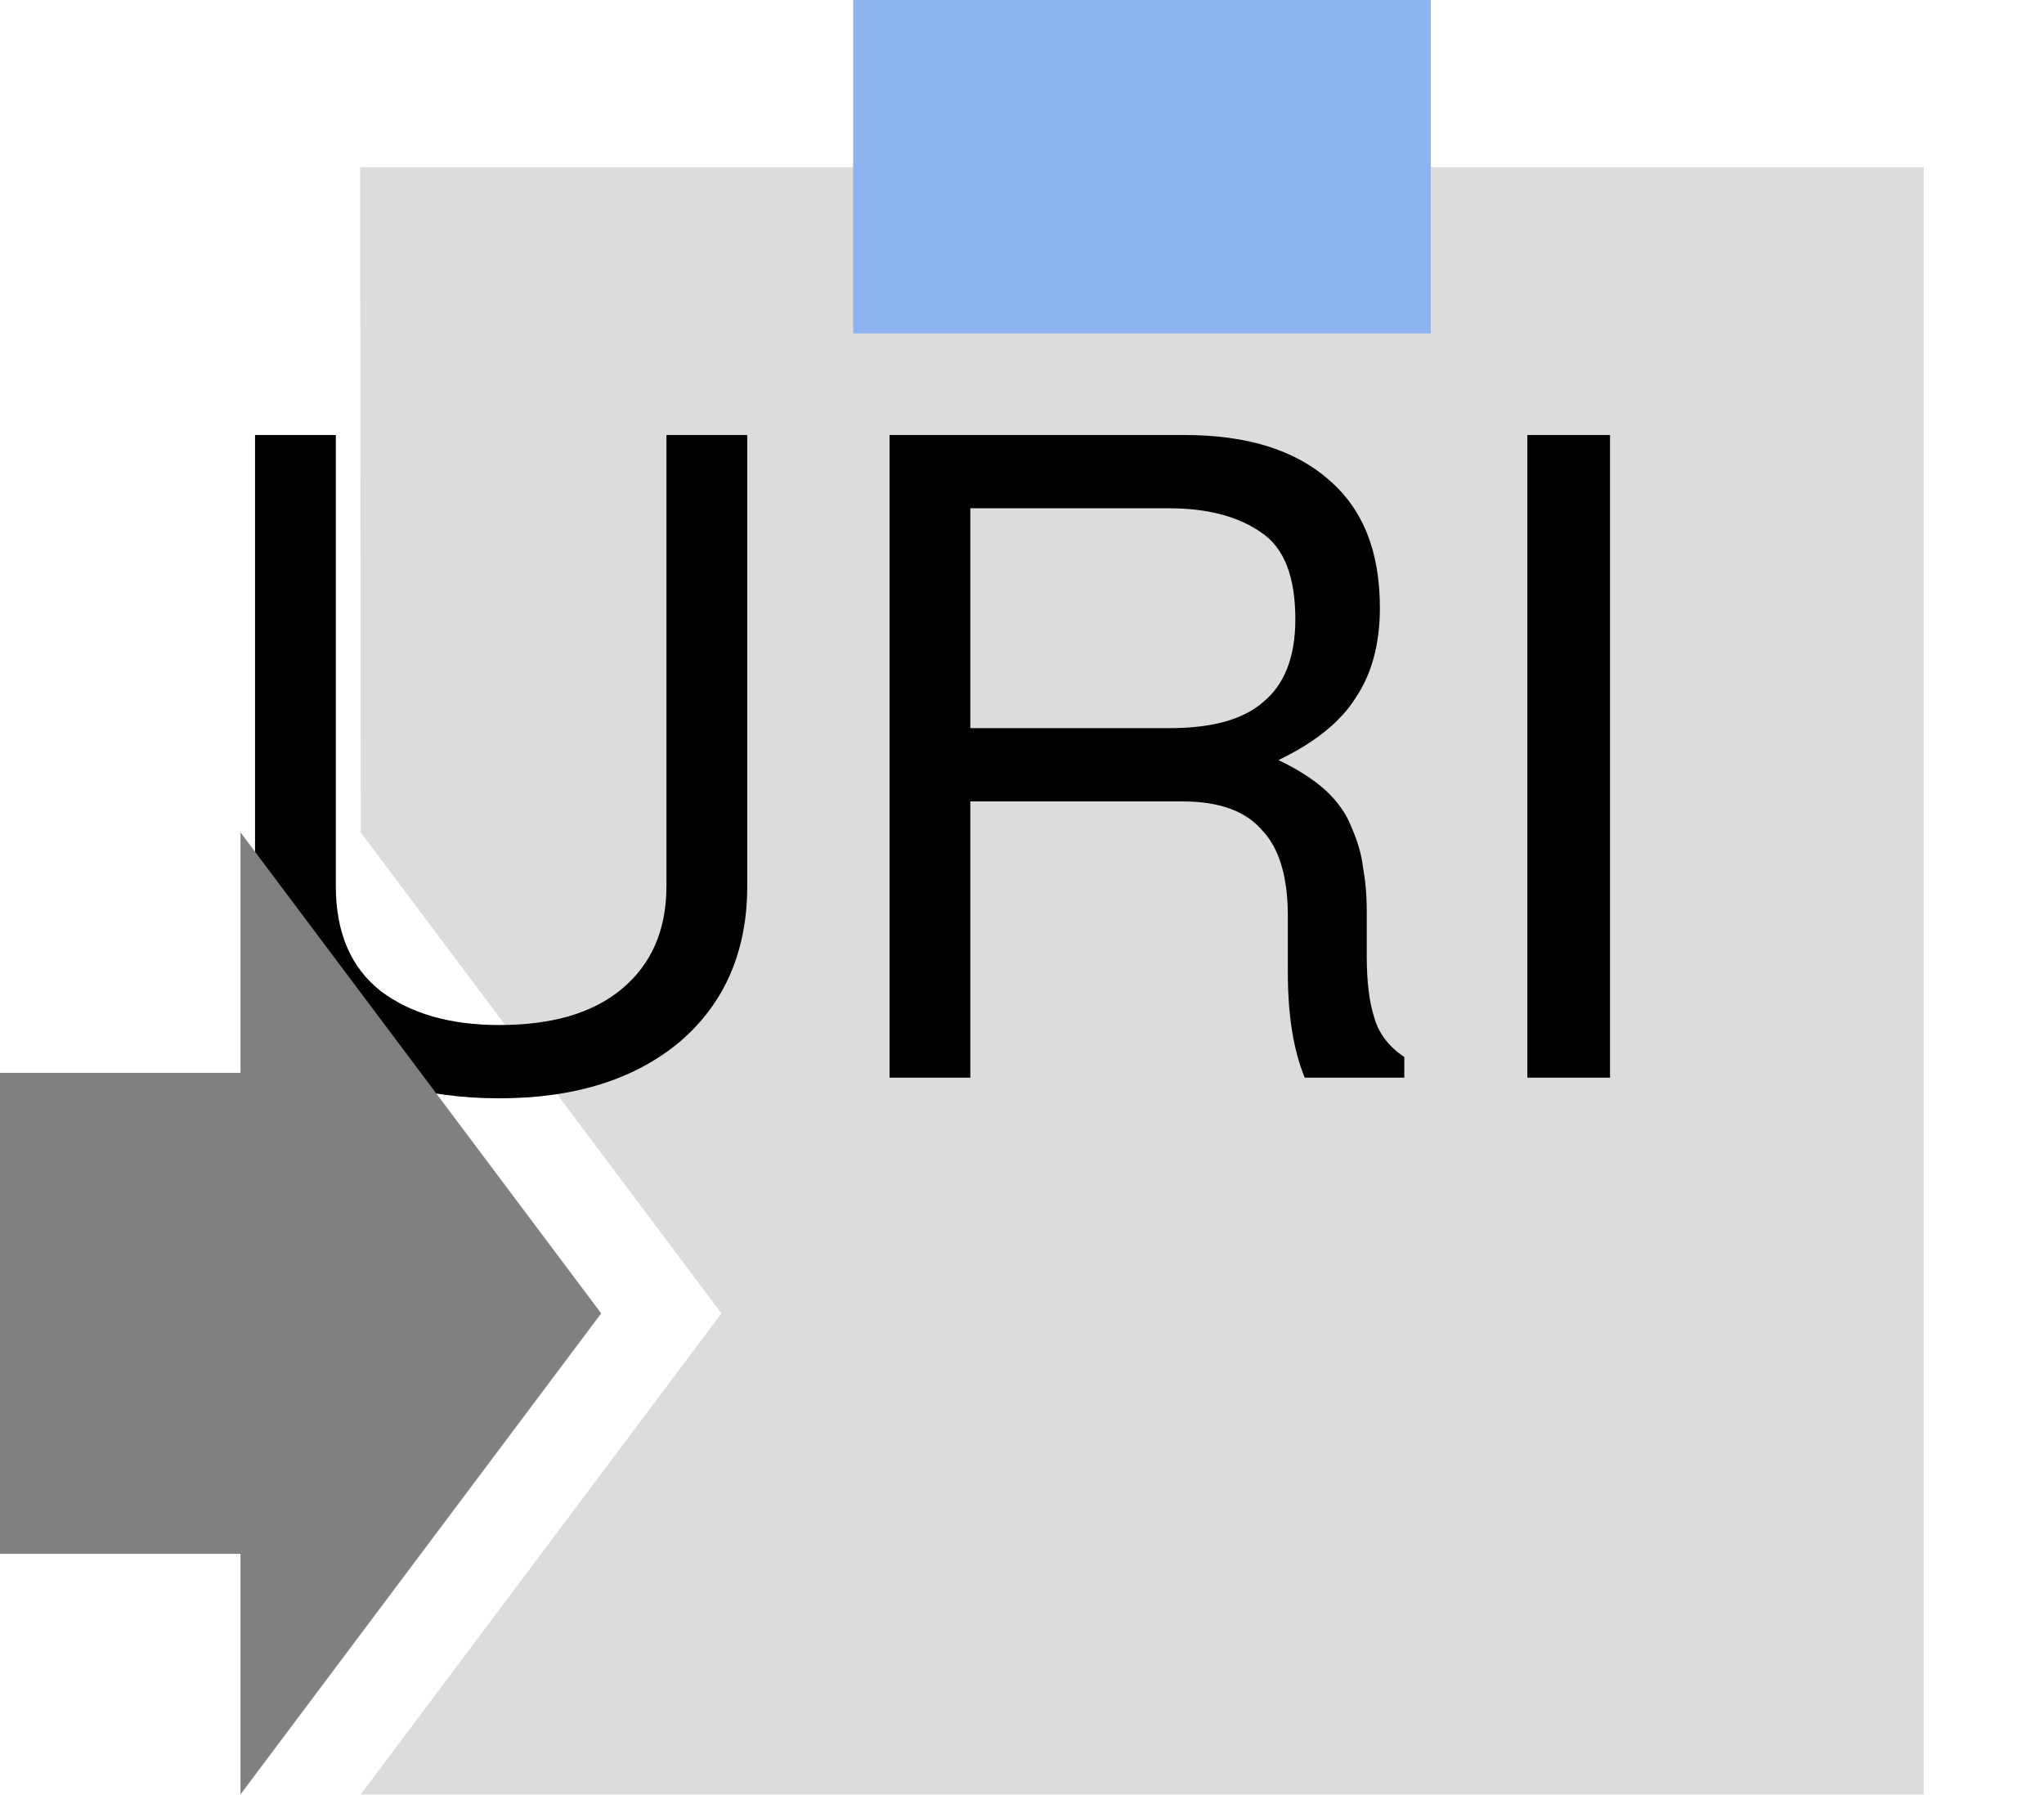
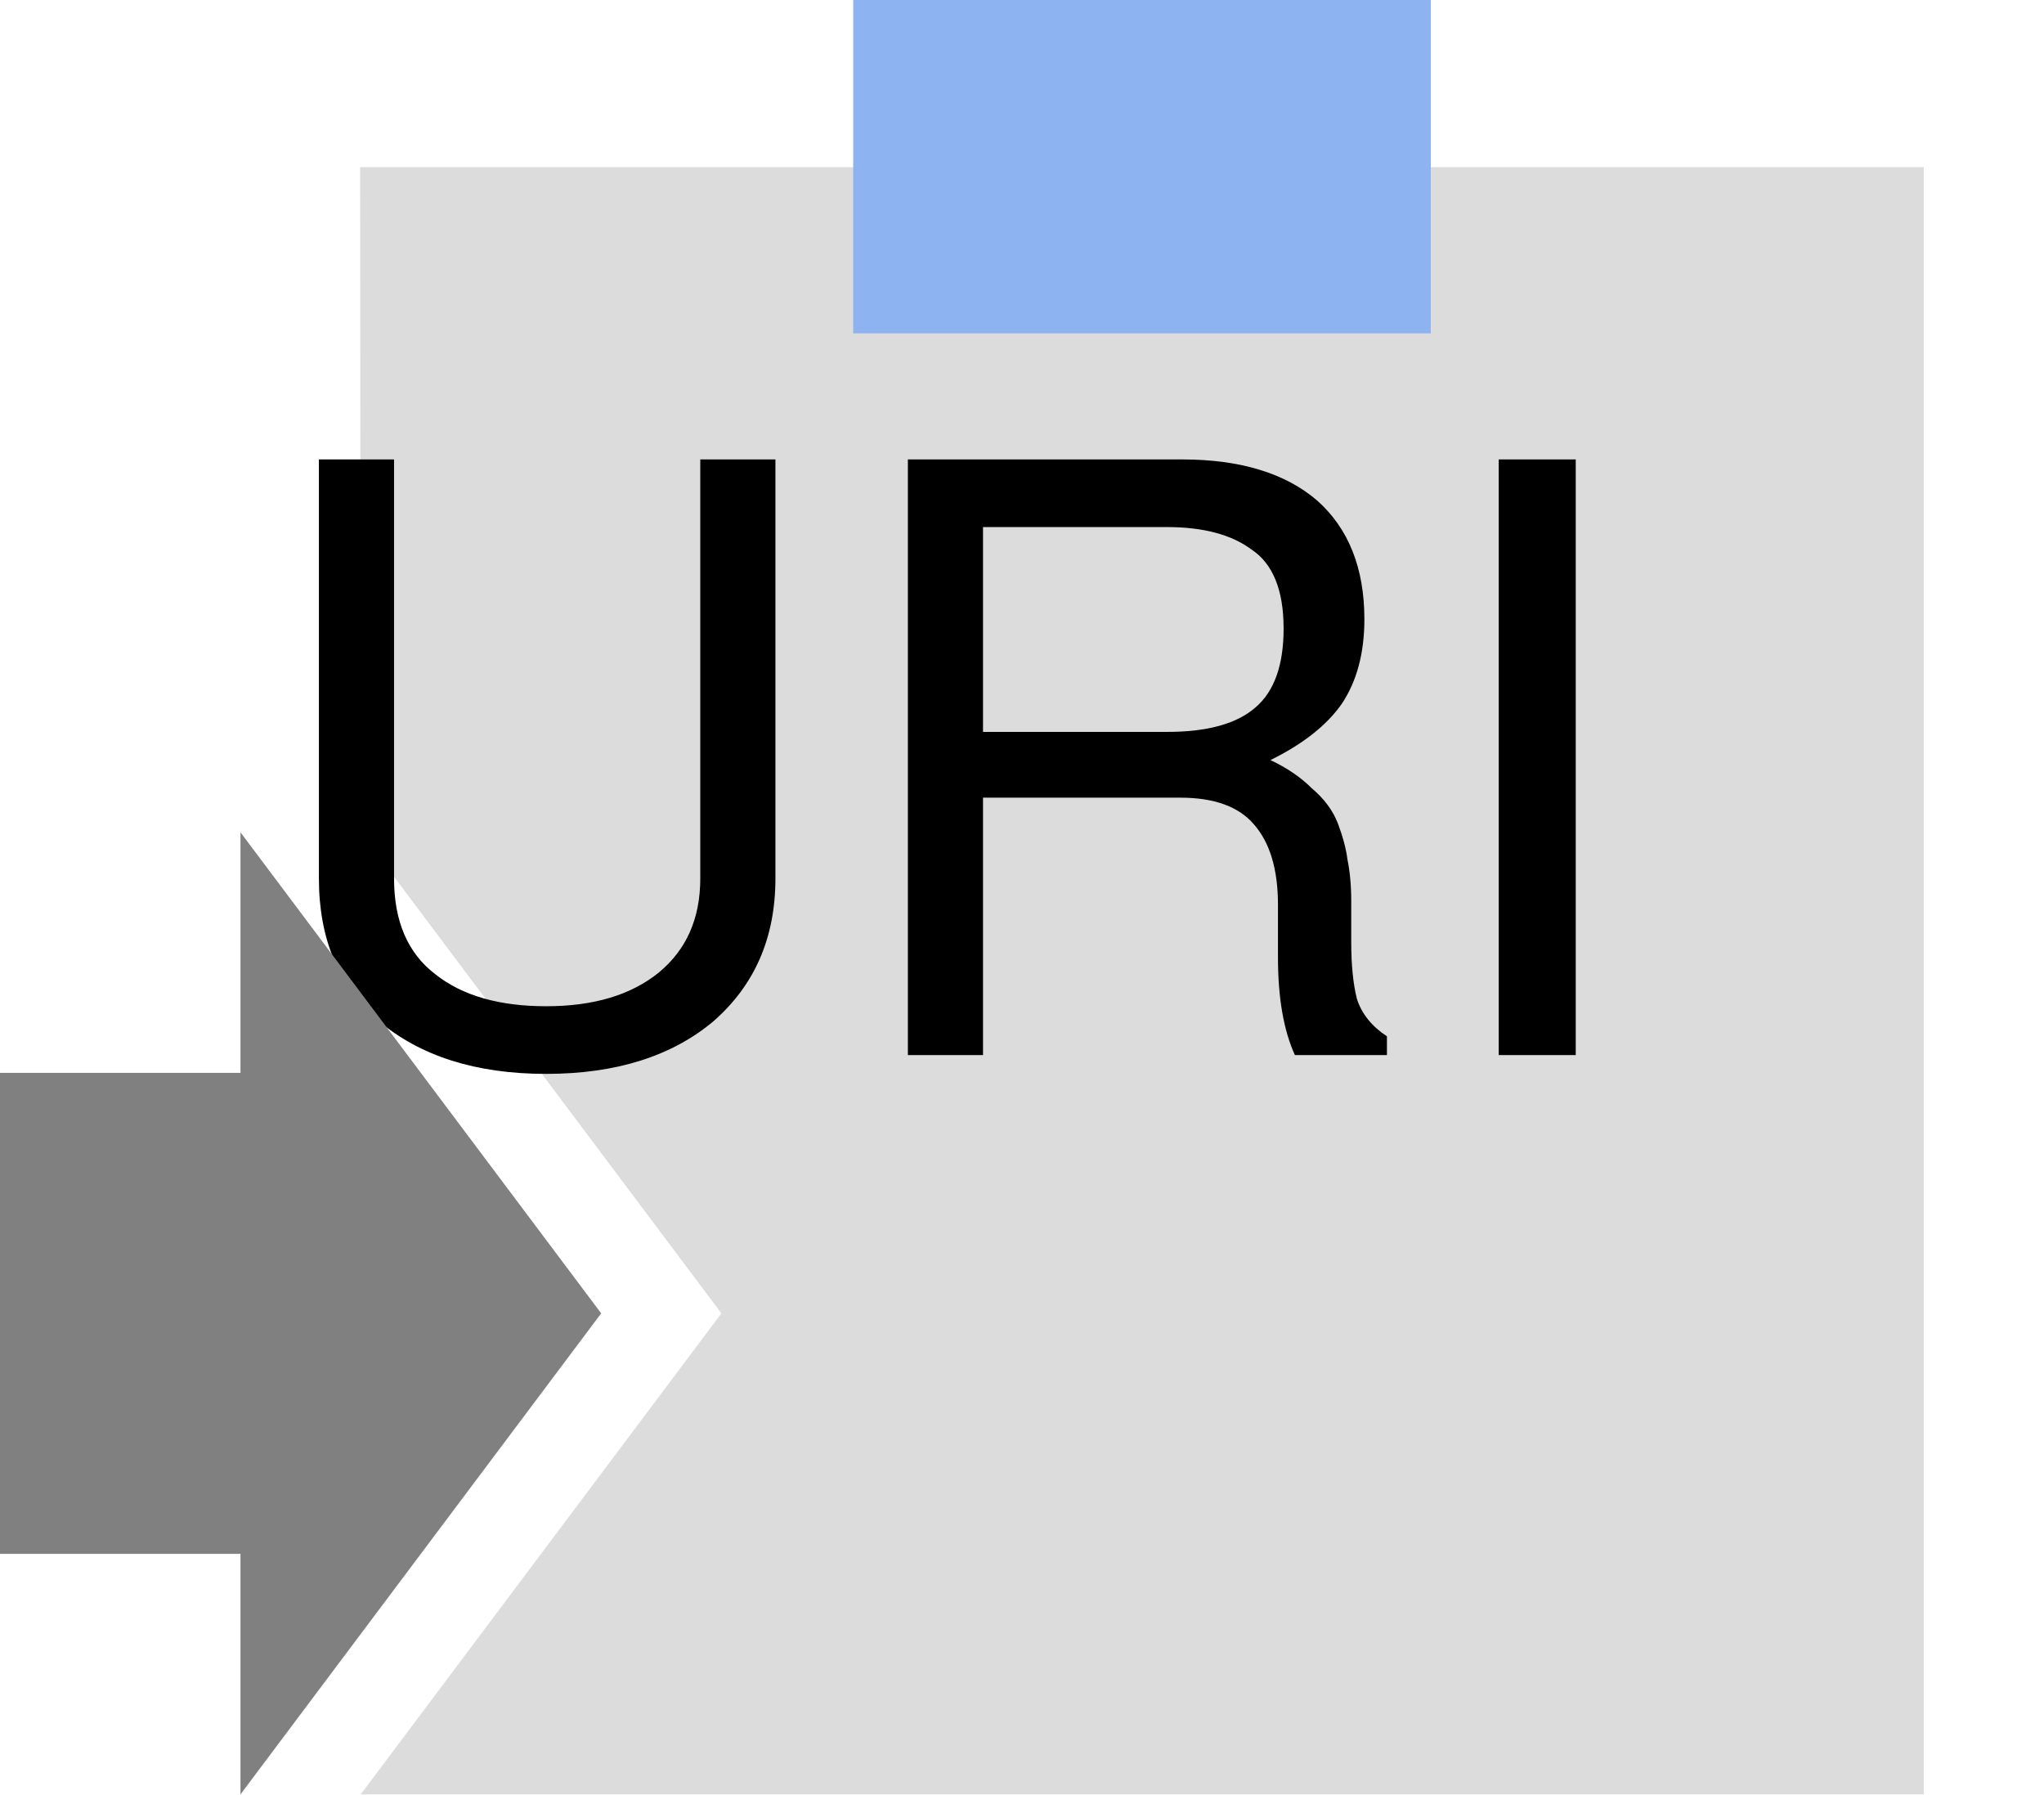
<svg xmlns="http://www.w3.org/2000/svg" width="17" height="14.921" class="bi bi-clipboard" viewBox="0 0 17 14.921" version="1.1" id="svg6" style="fill:currentColor">
  <defs id="defs10" />
  <path style="fill:#dcdcdc;fill-opacity:1;stroke:#006288;stroke-width:0;stroke-miterlimit:4;stroke-dasharray:none;stroke-opacity:1" d="M 2.995,1.39 H 16 V 14.921 h -13.005 0.005 l 3,-4 -3,-4 z" id="rect5485" />
-   <text xml:space="preserve" style="font-style:normal;font-variant:normal;font-weight:normal;font-stretch:normal;font-size:4.811px;line-height:1.25;font-family:FreeSans;-inkscape-font-specification:FreeSans;text-align:center;letter-spacing:0px;word-spacing:0px;text-anchor:middle;fill:#006288;fill-opacity:1;stroke:none;stroke-width:0.722" x="9.572" y="8.959" id="text16">
-     <tspan id="tspan14" x="9.572" y="8.959" style="font-weight:normal;font-size:7.333px;text-align:center;text-anchor:middle;fill:#000000;fill-opacity:1;stroke-width:0.722">URI</tspan>
+   <text xml:space="preserve" style="font-style:normal;font-variant:normal;font-weight:normal;font-stretch:normal;font-size:4.464px;line-height:1.25;font-family:FreeSans;-inkscape-font-specification:FreeSans;text-align:center;letter-spacing:0px;word-spacing:0px;text-anchor:middle;fill:#006288;fill-opacity:1;stroke:none;stroke-width:0.67" x="9.571" y="8.773" id="text16">
+     <tspan id="tspan14" x="9.571" y="8.773" style="font-weight:normal;font-size:6.804px;text-align:center;text-anchor:middle;fill:#000000;fill-opacity:1;stroke-width:0.67">URI</tspan>
  </text>
  <path style="fill:#8db3f1;fill-opacity:1;stroke:#bfeaf4;stroke-width:0;stroke-miterlimit:4;stroke-dasharray:none;stroke-opacity:1" d="M 7.096,5e-7 V 2.772 H 11.9 V 5e-7 Z" id="rect5487" />
  <path style="fill:#808080;fill-opacity:1;stroke:#bfeaf4;stroke-width:0;stroke-miterlimit:4;stroke-dasharray:none;stroke-opacity:1" d="m 2,6.921 3,4 -3,4 v -2 L 5e-7,12.921 V 8.921 L 2,8.921" id="rect6223" />
</svg>
